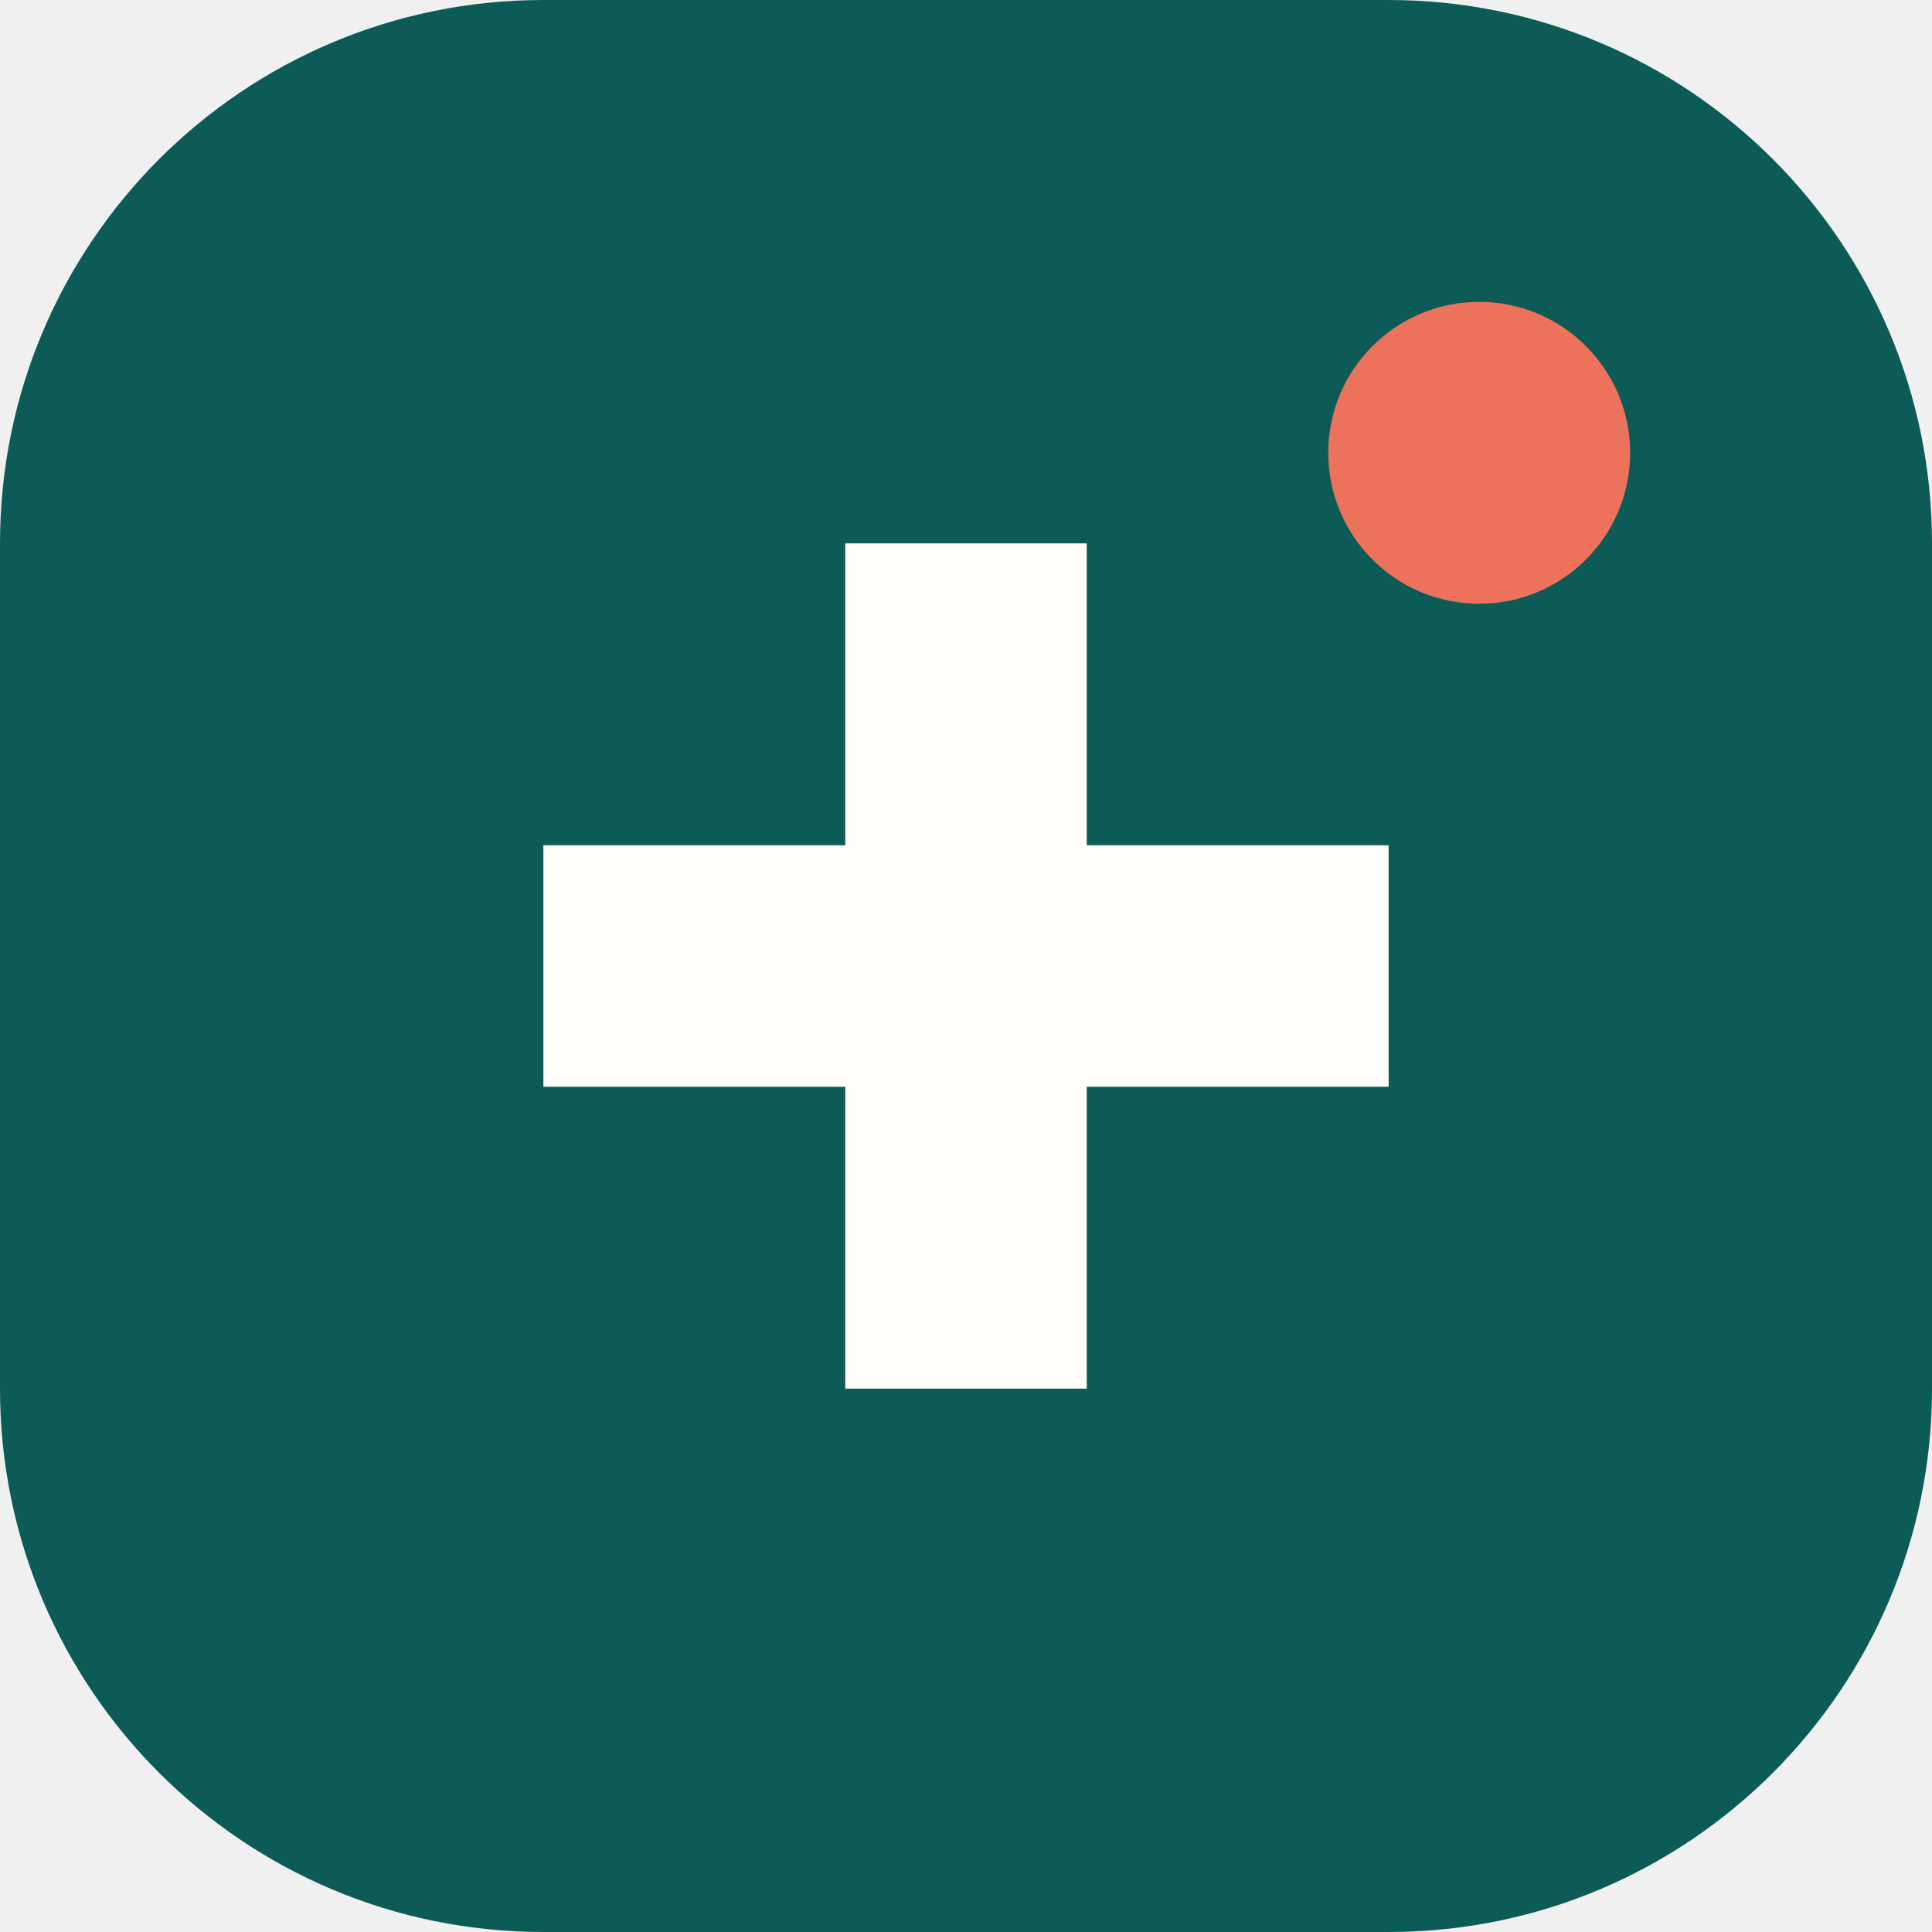
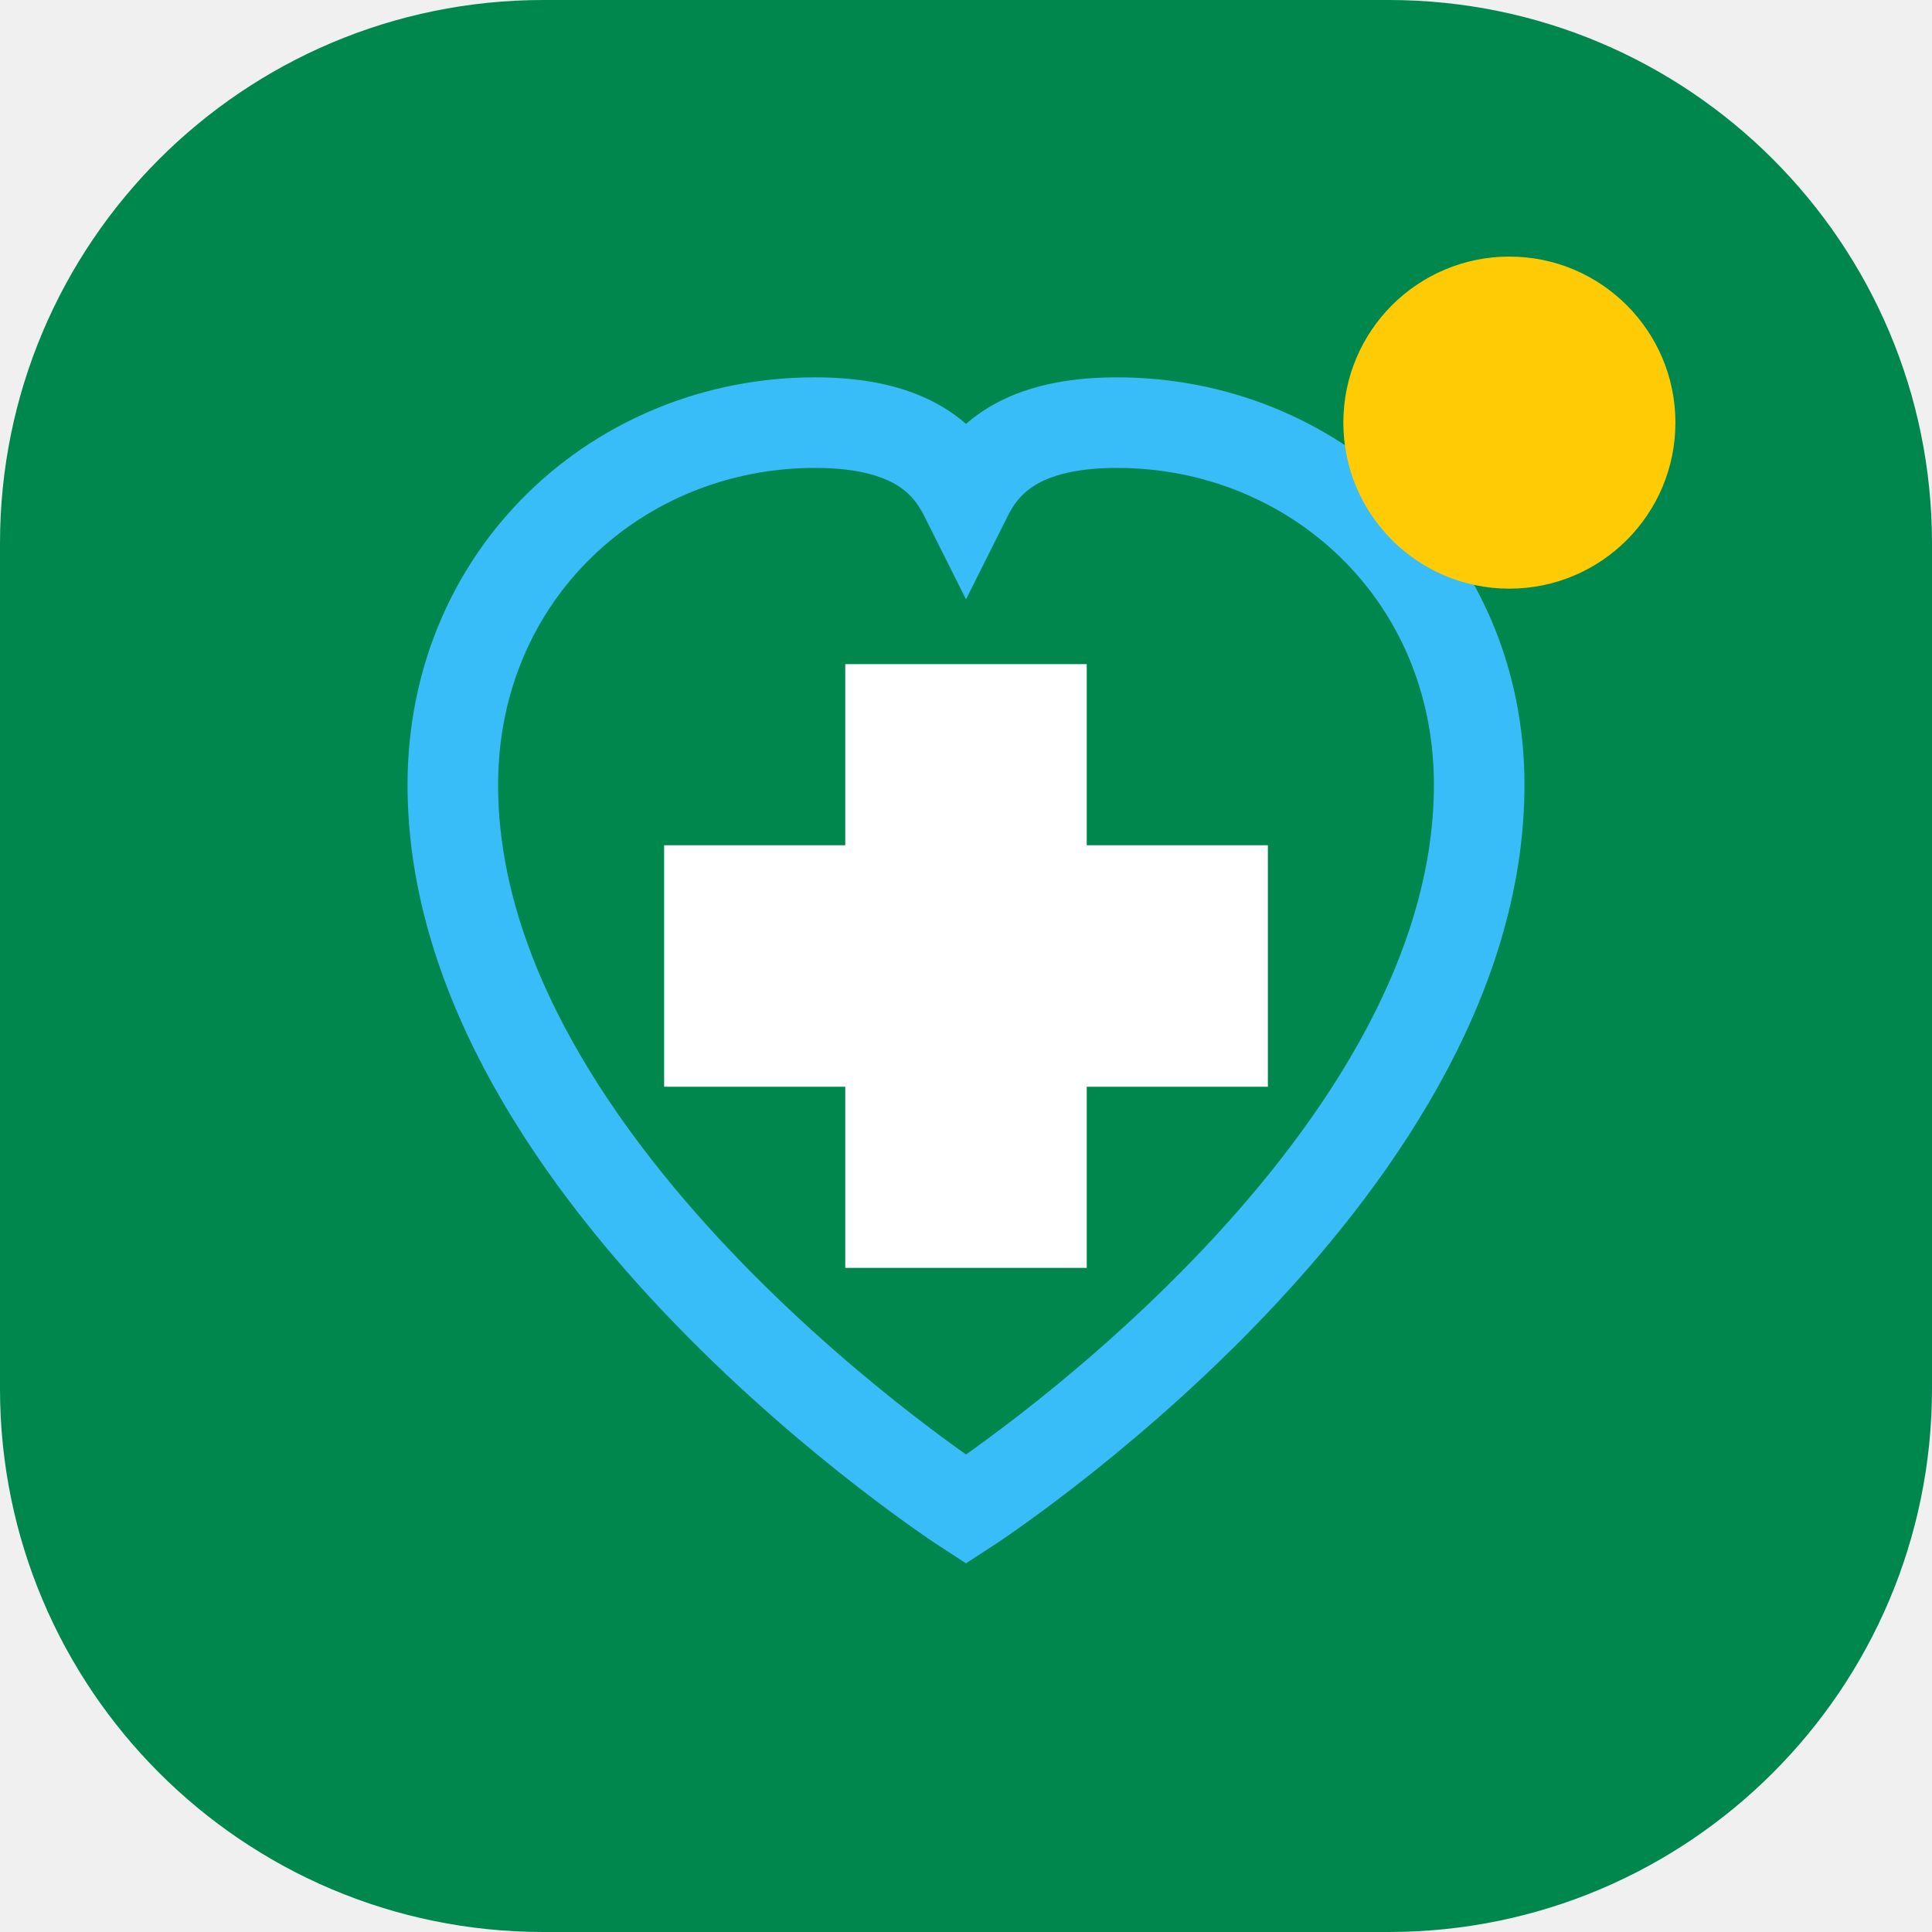
<svg xmlns="http://www.w3.org/2000/svg" width="64" height="64" viewBox="0 0 64 64" fill="none">
-   <rect width="64" height="64" rx="18" fill="#0D5B57" />
-   <path d="M18 28H46V36H18V28Z" fill="#FFFDF8" />
-   <path d="M28 18H36V46H28V18Z" fill="#FFFDF8" />
-   <circle cx="49" cy="15" r="5" fill="#ED725B" />
+   <rect width="64" height="64" rx="18" fill="#00874E" />
+   <path d="M32 50C32 50 49 39 49 26C49 19 43.5 14 37 14C33.5 14 32.5 15.5 32 16.5C31.5 15.5 30.5 14 27 14C20.5 14 15 19 15 26C15 39 32 50 32 50Z" stroke="#38BDF8" stroke-width="3" fill="none" />
+   <path d="M22 28H42V36H22V28Z" fill="#FFFFFF" />
+   <path d="M28 22H36V42H28V22Z" fill="#FFFFFF" />
+   <circle cx="50" cy="14" r="5.5" fill="#FFCB05" />
</svg>
